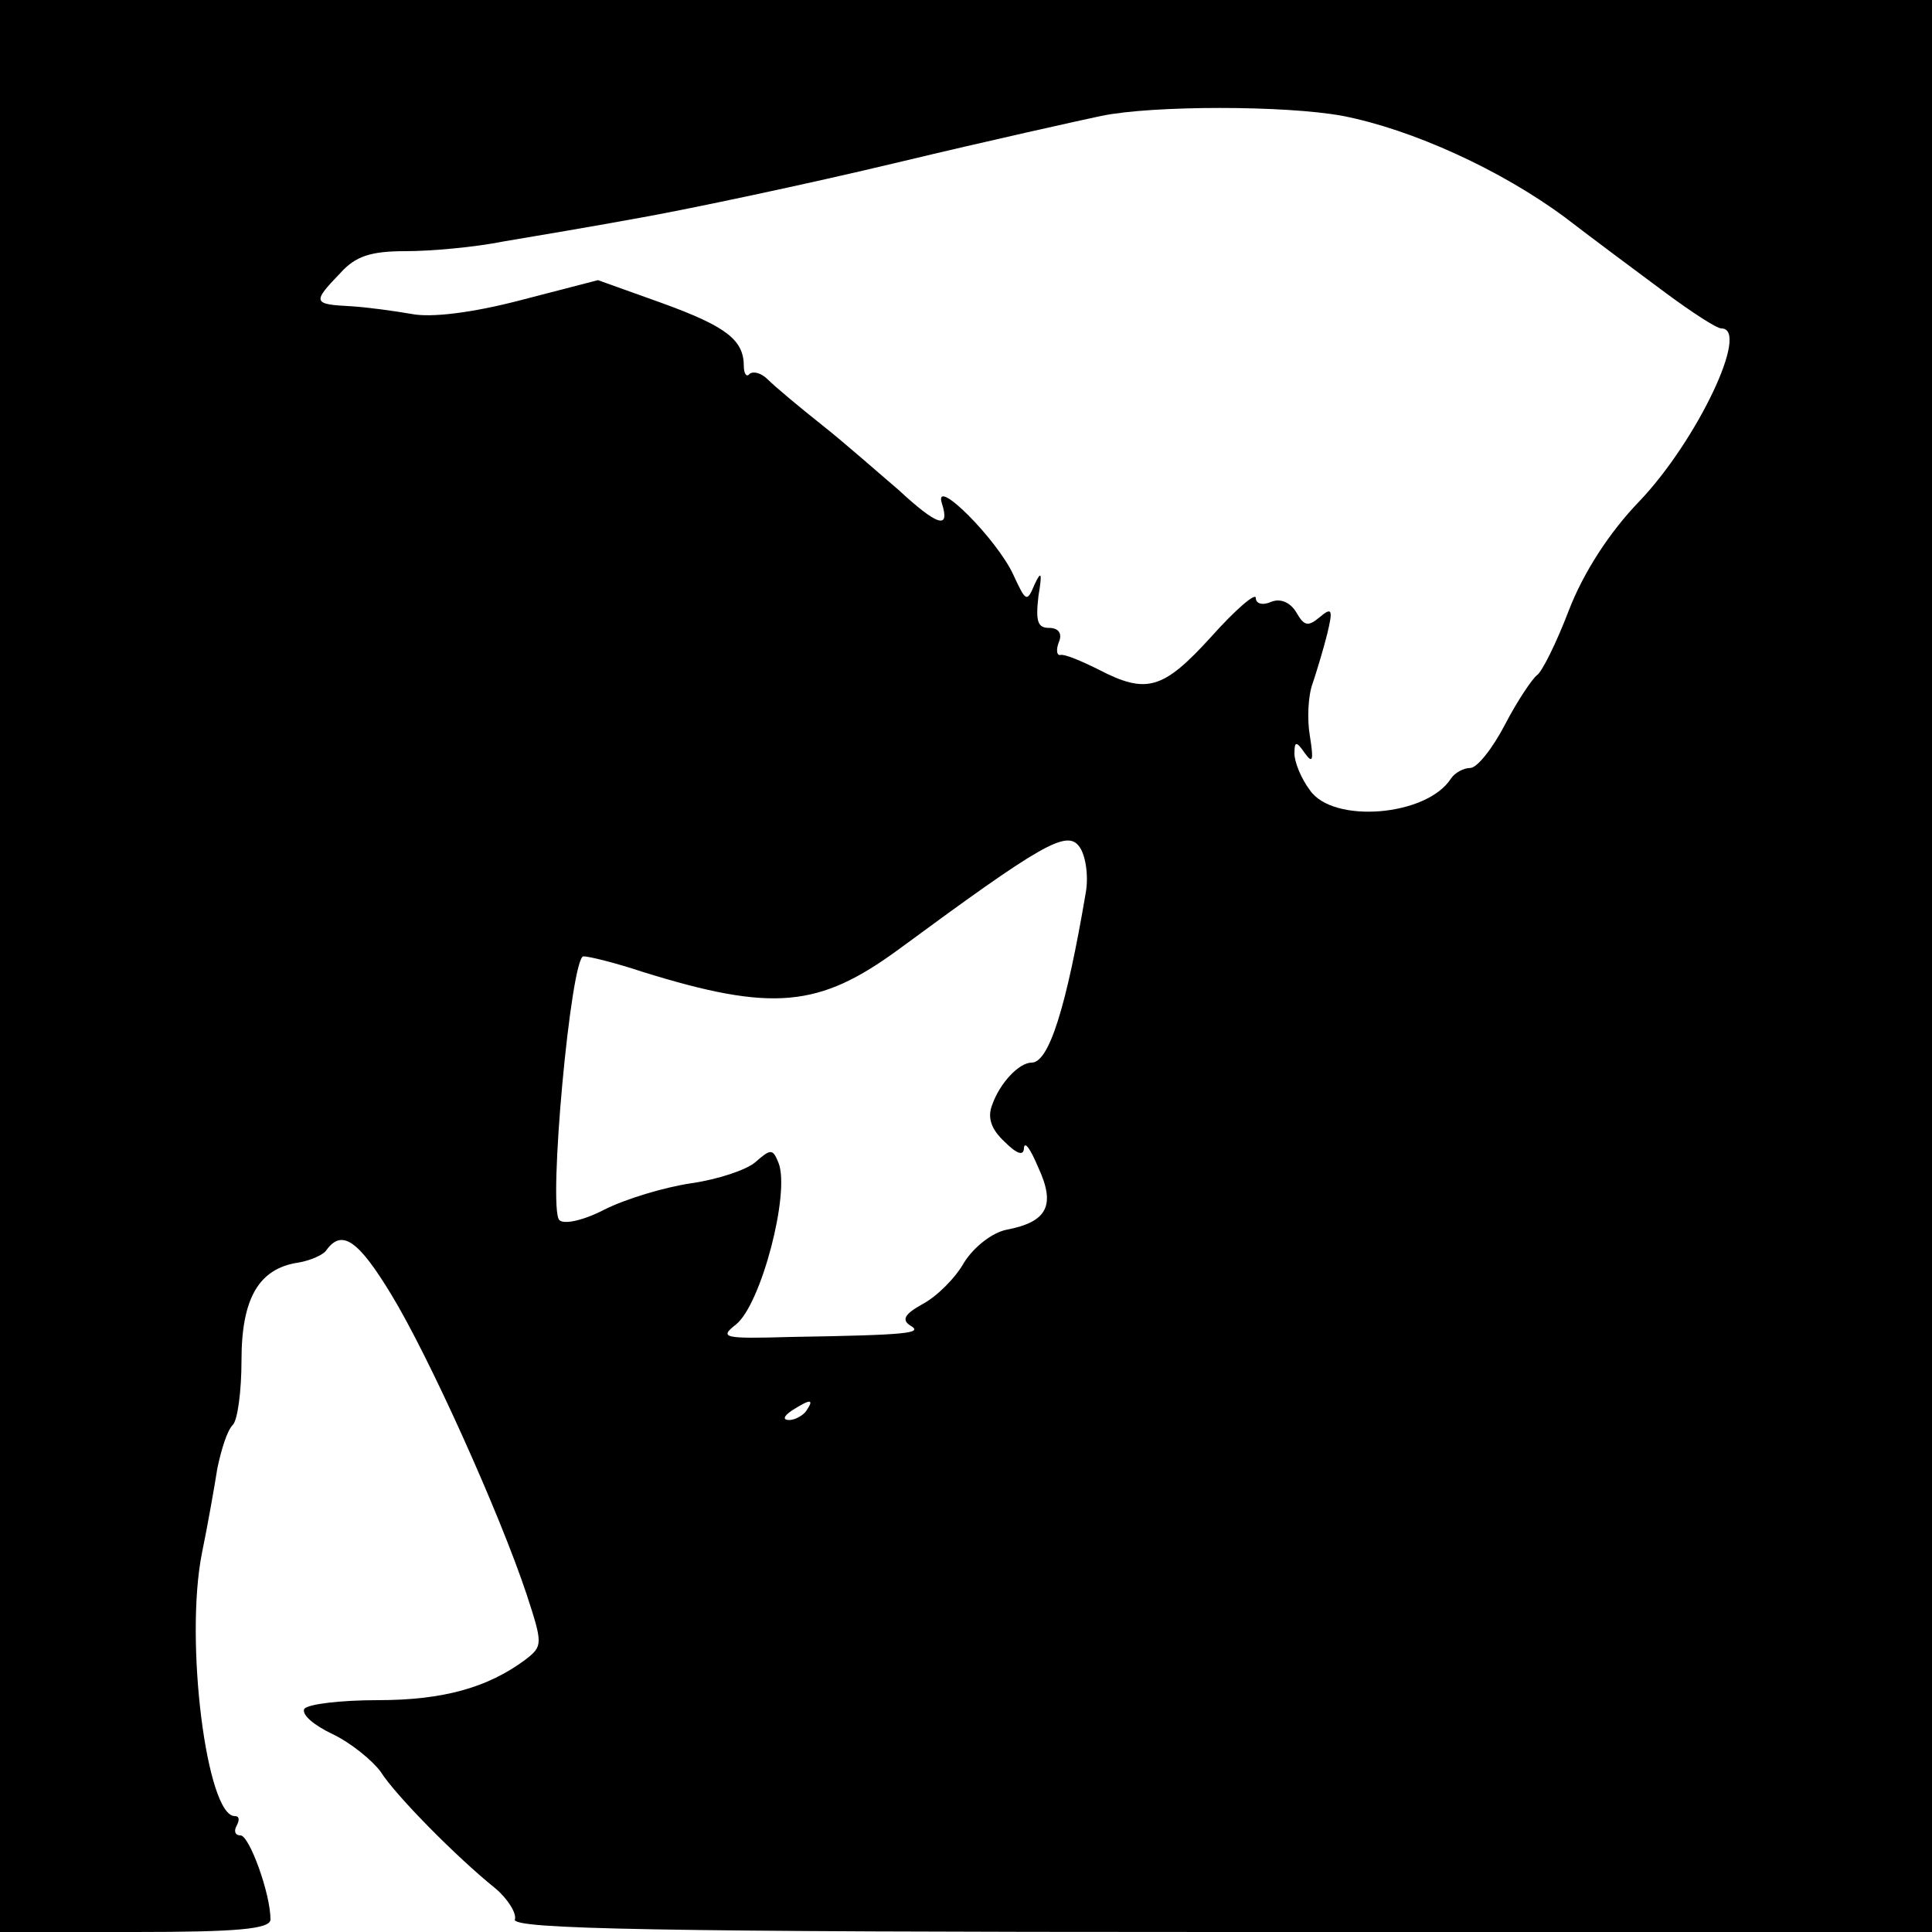
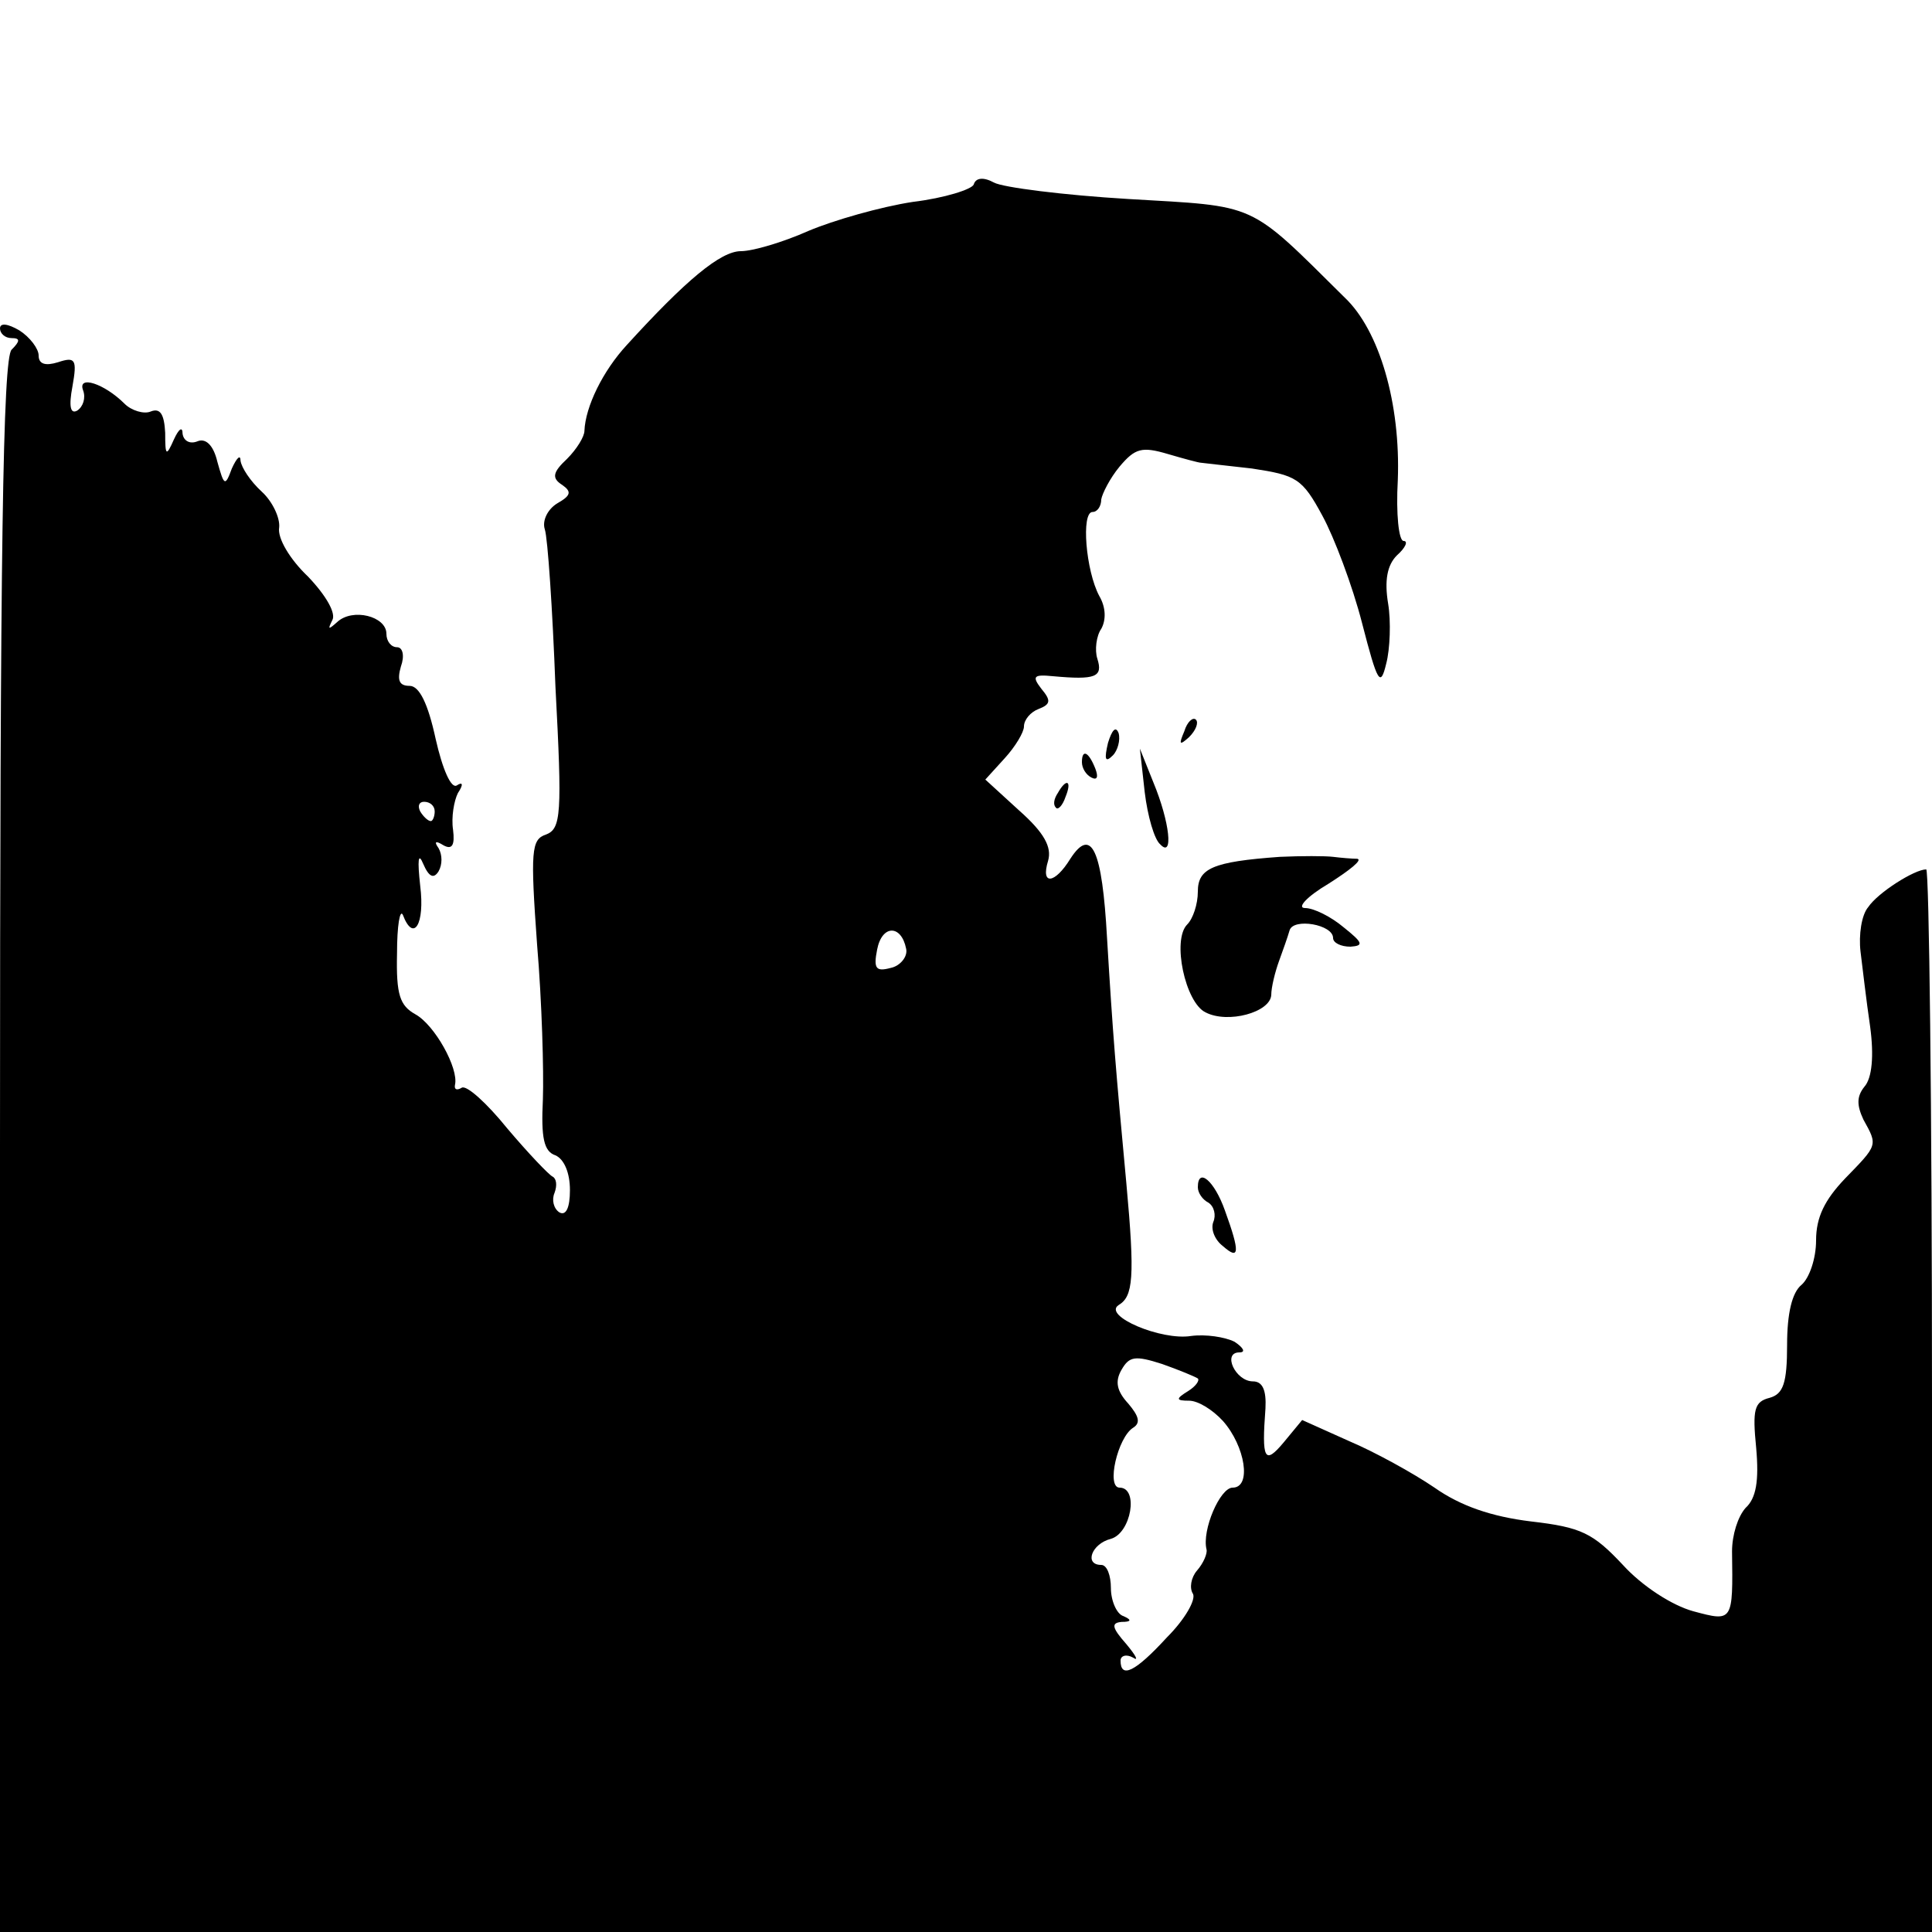
<svg xmlns="http://www.w3.org/2000/svg" version="1.0" width="200pt" height="200pt" viewBox="0 0 200 200" preserveAspectRatio="xMidYMid meet">
  <g transform="translate(0,200) scale(0.1,-0.1)" fill="#000000" stroke="none">
-     <path d="M0 1000 l0 -1000 140 0 c105 0 140 3 140 13 0 27 -22 87 -31 87 -6 0 -7 5 -4 10 3 6 3 10 -2 10 -29 0 -52 181 -34 272 6 29 13 69 16 88 4 19 10 39 16 45 5 5 9 35 9 67 0 64 18 95 59 101 12 2 26 8 29 13 16 22 33 10 67 -46 39 -64 112 -226 140 -310 17 -52 17 -54 -1 -68 -39 -29 -85 -42 -153 -42 -38 0 -72 -4 -76 -9 -3 -6 10 -17 29 -26 19 -9 41 -27 50 -39 15 -24 78 -88 119 -121 13 -11 22 -26 20 -32 -4 -10 146 -13 731 -13 l736 0 0 1000 0 1000 -1000 0 -1000 0 0 -1000z m1390 880 c72 -14 164 -56 230 -105 30 -23 77 -58 104 -78 27 -20 53 -37 58 -37 30 0 -25 -116 -85 -179 -31 -32 -58 -74 -73 -113 -13 -34 -28 -64 -33 -67 -5 -4 -20 -26 -33 -51 -13 -25 -29 -45 -36 -45 -7 0 -16 -5 -20 -11 -25 -39 -122 -47 -146 -12 -9 12 -16 29 -16 38 0 13 2 13 11 0 8 -11 9 -7 5 18 -3 17 -2 42 3 55 4 12 11 35 15 51 6 25 5 28 -8 17 -12 -10 -16 -9 -24 5 -6 10 -16 15 -26 11 -9 -4 -16 -2 -16 4 0 6 -21 -12 -46 -40 -50 -55 -67 -60 -117 -34 -18 9 -35 16 -39 15 -4 -1 -5 5 -2 13 4 9 0 15 -10 15 -12 0 -14 7 -11 33 4 24 3 27 -4 12 -8 -19 -9 -18 -22 10 -17 37 -83 103 -74 74 9 -28 -5 -23 -45 14 -20 17 -55 48 -79 67 -24 19 -49 40 -56 47 -7 7 -15 9 -19 6 -3 -4 -6 0 -6 8 0 27 -18 41 -84 65 l-67 24 -81 -21 c-50 -13 -92 -18 -112 -14 -17 3 -46 7 -63 8 -39 2 -40 4 -11 34 16 18 32 23 68 23 26 0 71 4 101 10 30 5 95 16 144 25 50 9 169 34 265 57 96 23 191 44 210 48 53 11 191 11 250 0z m-266 -804 c-20 -118 -38 -176 -56 -176 -13 0 -33 -21 -41 -44 -5 -13 -1 -25 13 -38 13 -13 20 -15 20 -6 1 7 7 -2 15 -21 18 -39 9 -56 -33 -64 -15 -3 -34 -18 -44 -34 -9 -16 -28 -35 -43 -43 -18 -10 -22 -16 -13 -22 14 -8 1 -10 -123 -12 -70 -2 -75 -1 -57 13 26 21 56 136 44 167 -6 15 -8 15 -24 1 -9 -8 -39 -18 -67 -22 -27 -4 -67 -16 -89 -27 -21 -11 -42 -16 -47 -11 -12 12 12 273 25 273 6 0 34 -7 61 -16 135 -42 183 -37 265 23 148 109 174 124 187 107 7 -9 10 -31 7 -48z m-289 -536 c-3 -5 -12 -10 -18 -10 -7 0 -6 4 3 10 19 12 23 12 15 0z" />
+     <path d="M1008 1809 c-2 -5 -30 -14 -63 -18 -33 -5 -82 -19 -108 -30 -27 -12 -58 -21 -70 -21 -21 0 -57 -30 -118 -97 -25 -27 -43 -64 -44 -89 0 -6 -8 -19 -18 -29 -15 -14 -16 -20 -5 -27 10 -7 9 -11 -5 -19 -10 -6 -16 -18 -13 -27 3 -9 8 -83 11 -163 7 -132 6 -147 -10 -153 -15 -5 -16 -17 -9 -114 5 -59 7 -131 6 -160 -2 -40 1 -54 13 -58 9 -4 15 -18 15 -36 0 -18 -4 -27 -11 -23 -6 4 -8 13 -5 20 3 8 2 15 -2 17 -4 2 -25 24 -47 50 -21 26 -42 45 -47 42 -5 -3 -8 -2 -7 3 4 17 -21 62 -41 73 -16 9 -20 20 -19 63 0 29 3 46 6 40 11 -29 23 -10 18 30 -3 27 -2 35 3 23 6 -14 11 -16 16 -8 4 7 4 17 0 24 -5 7 -3 8 5 3 9 -5 12 0 10 16 -2 13 1 30 5 38 6 9 5 12 -1 8 -6 -4 -15 17 -22 48 -8 37 -17 55 -27 55 -11 0 -13 6 -9 20 4 11 2 20 -4 20 -6 0 -11 6 -11 14 0 18 -35 27 -51 12 -9 -8 -10 -8 -5 2 4 7 -6 25 -25 45 -19 18 -32 40 -30 51 1 10 -7 27 -18 37 -12 11 -21 25 -22 32 0 7 -4 3 -9 -8 -7 -19 -8 -18 -15 7 -4 17 -12 25 -21 21 -8 -3 -14 1 -15 8 0 8 -4 5 -9 -6 -8 -18 -9 -17 -9 7 -1 19 -5 26 -15 22 -7 -3 -20 1 -27 8 -21 21 -49 30 -43 14 3 -8 0 -17 -6 -21 -7 -4 -9 4 -5 25 5 28 3 31 -15 25 -13 -4 -20 -2 -20 7 0 7 -9 19 -20 26 -12 7 -20 8 -20 2 0 -5 5 -10 12 -10 9 0 9 -3 0 -12 -9 -9 -12 -206 -12 -825 l0 -813 1000 0 1000 0 0 550 c0 303 -3 550 -6 550 -12 0 -50 -24 -60 -39 -7 -8 -10 -29 -8 -46 2 -16 6 -51 10 -78 4 -30 2 -53 -6 -62 -8 -10 -8 -19 -1 -34 15 -27 15 -26 -19 -61 -21 -22 -30 -40 -30 -64 0 -19 -7 -39 -15 -46 -10 -8 -15 -30 -15 -62 0 -40 -4 -51 -18 -55 -16 -4 -18 -12 -14 -52 3 -34 0 -52 -11 -62 -8 -9 -14 -28 -14 -45 1 -73 1 -73 -40 -62 -22 6 -53 26 -73 48 -31 33 -43 39 -95 45 -41 5 -73 16 -100 35 -22 15 -62 37 -88 48 l-49 22 -19 -23 c-20 -24 -23 -18 -19 35 1 19 -3 28 -13 28 -18 0 -32 30 -14 30 7 0 4 5 -5 11 -10 5 -30 8 -45 6 -31 -5 -92 21 -75 32 15 9 17 28 8 126 -11 118 -14 154 -20 254 -5 91 -16 116 -38 82 -16 -26 -31 -28 -23 -2 4 14 -4 29 -30 52 l-35 32 20 22 c11 12 20 27 20 33 0 7 7 15 15 18 13 5 13 9 3 21 -10 13 -8 15 12 13 44 -4 52 -1 46 18 -3 9 -1 24 4 31 5 9 5 22 -2 34 -14 26 -19 87 -7 87 5 0 9 6 9 13 1 6 9 22 19 34 16 19 23 21 50 13 17 -5 32 -9 34 -9 1 0 25 -3 53 -6 46 -7 52 -10 73 -49 12 -22 31 -72 41 -111 16 -62 19 -67 25 -42 4 15 5 44 2 62 -4 24 -1 40 9 50 9 8 12 15 7 15 -5 0 -8 28 -6 63 3 79 -19 155 -55 189 -101 100 -89 94 -224 102 -67 4 -130 12 -139 17 -11 6 -19 5 -21 -2z m-558 -649 c0 -5 -2 -10 -4 -10 -3 0 -8 5 -11 10 -3 6 -1 10 4 10 6 0 11 -4 11 -10z m488 -142 c2 -8 -6 -18 -16 -20 -15 -4 -18 -1 -14 19 5 26 25 26 30 1z m302 -445 c2 -2 -2 -8 -10 -13 -13 -8 -13 -10 1 -10 9 0 24 -9 35 -21 23 -26 30 -69 10 -69 -13 0 -32 -44 -27 -64 1 -4 -3 -14 -10 -22 -6 -7 -8 -18 -4 -24 3 -6 -8 -26 -27 -45 -33 -36 -48 -43 -48 -24 0 5 6 7 13 3 6 -4 3 2 -7 14 -15 17 -16 22 -5 23 10 0 11 2 2 6 -7 2 -13 16 -13 29 0 13 -4 24 -10 24 -18 0 -10 22 10 27 21 6 29 53 9 53 -14 0 -2 52 14 62 8 5 6 12 -5 25 -12 13 -14 23 -7 35 8 14 14 15 42 6 17 -6 34 -13 37 -15z" />
+     <path d="M1226 1243 c-6 -14 -5 -15 5 -6 7 7 10 15 7 18 -3 3 -9 -2 -12 -12z" />
+     <path d="M1147 1231 c-4 -17 -3 -21 5 -13 5 5 8 16 6 23 -3 8 -7 3 -11 -10z" />
+     <path d="M1120 1211 c0 -6 4 -13 10 -16 6 -3 7 1 4 9 -7 18 -14 21 -14 7z" />
+     <path d="M1185 1180 c3 -25 10 -49 16 -54 14 -15 10 23 -7 64 l-14 35 5 -45z" />
+     <path d="M1095 1179 c-4 -6 -5 -12 -2 -15 2 -3 7 2 10 11 7 17 1 20 -8 4z" />
+     <path d="M1325 1113 c-70 -5 -85 -12 -85 -36 0 -13 -5 -28 -11 -34 -16 -16 -2 -81 19 -91 23 -12 67 0 68 18 0 8 4 24 8 35 4 11 9 25 11 32 4 13 45 6 45 -8 0 -5 8 -9 18 -9 14 1 13 4 -7 20 -13 11 -31 20 -40 20 -9 0 2 12 24 25 22 14 36 25 30 26 -5 0 -17 1 -25 2 -8 1 -33 1 -55 0z" />
+     <path d="M1240 771 c0 -6 5 -13 11 -16 6 -4 8 -13 5 -20 -3 -8 2 -19 10 -25 17 -15 18 -7 2 37 -11 31 -28 45 -28 24z" />
  </g>
</svg>
